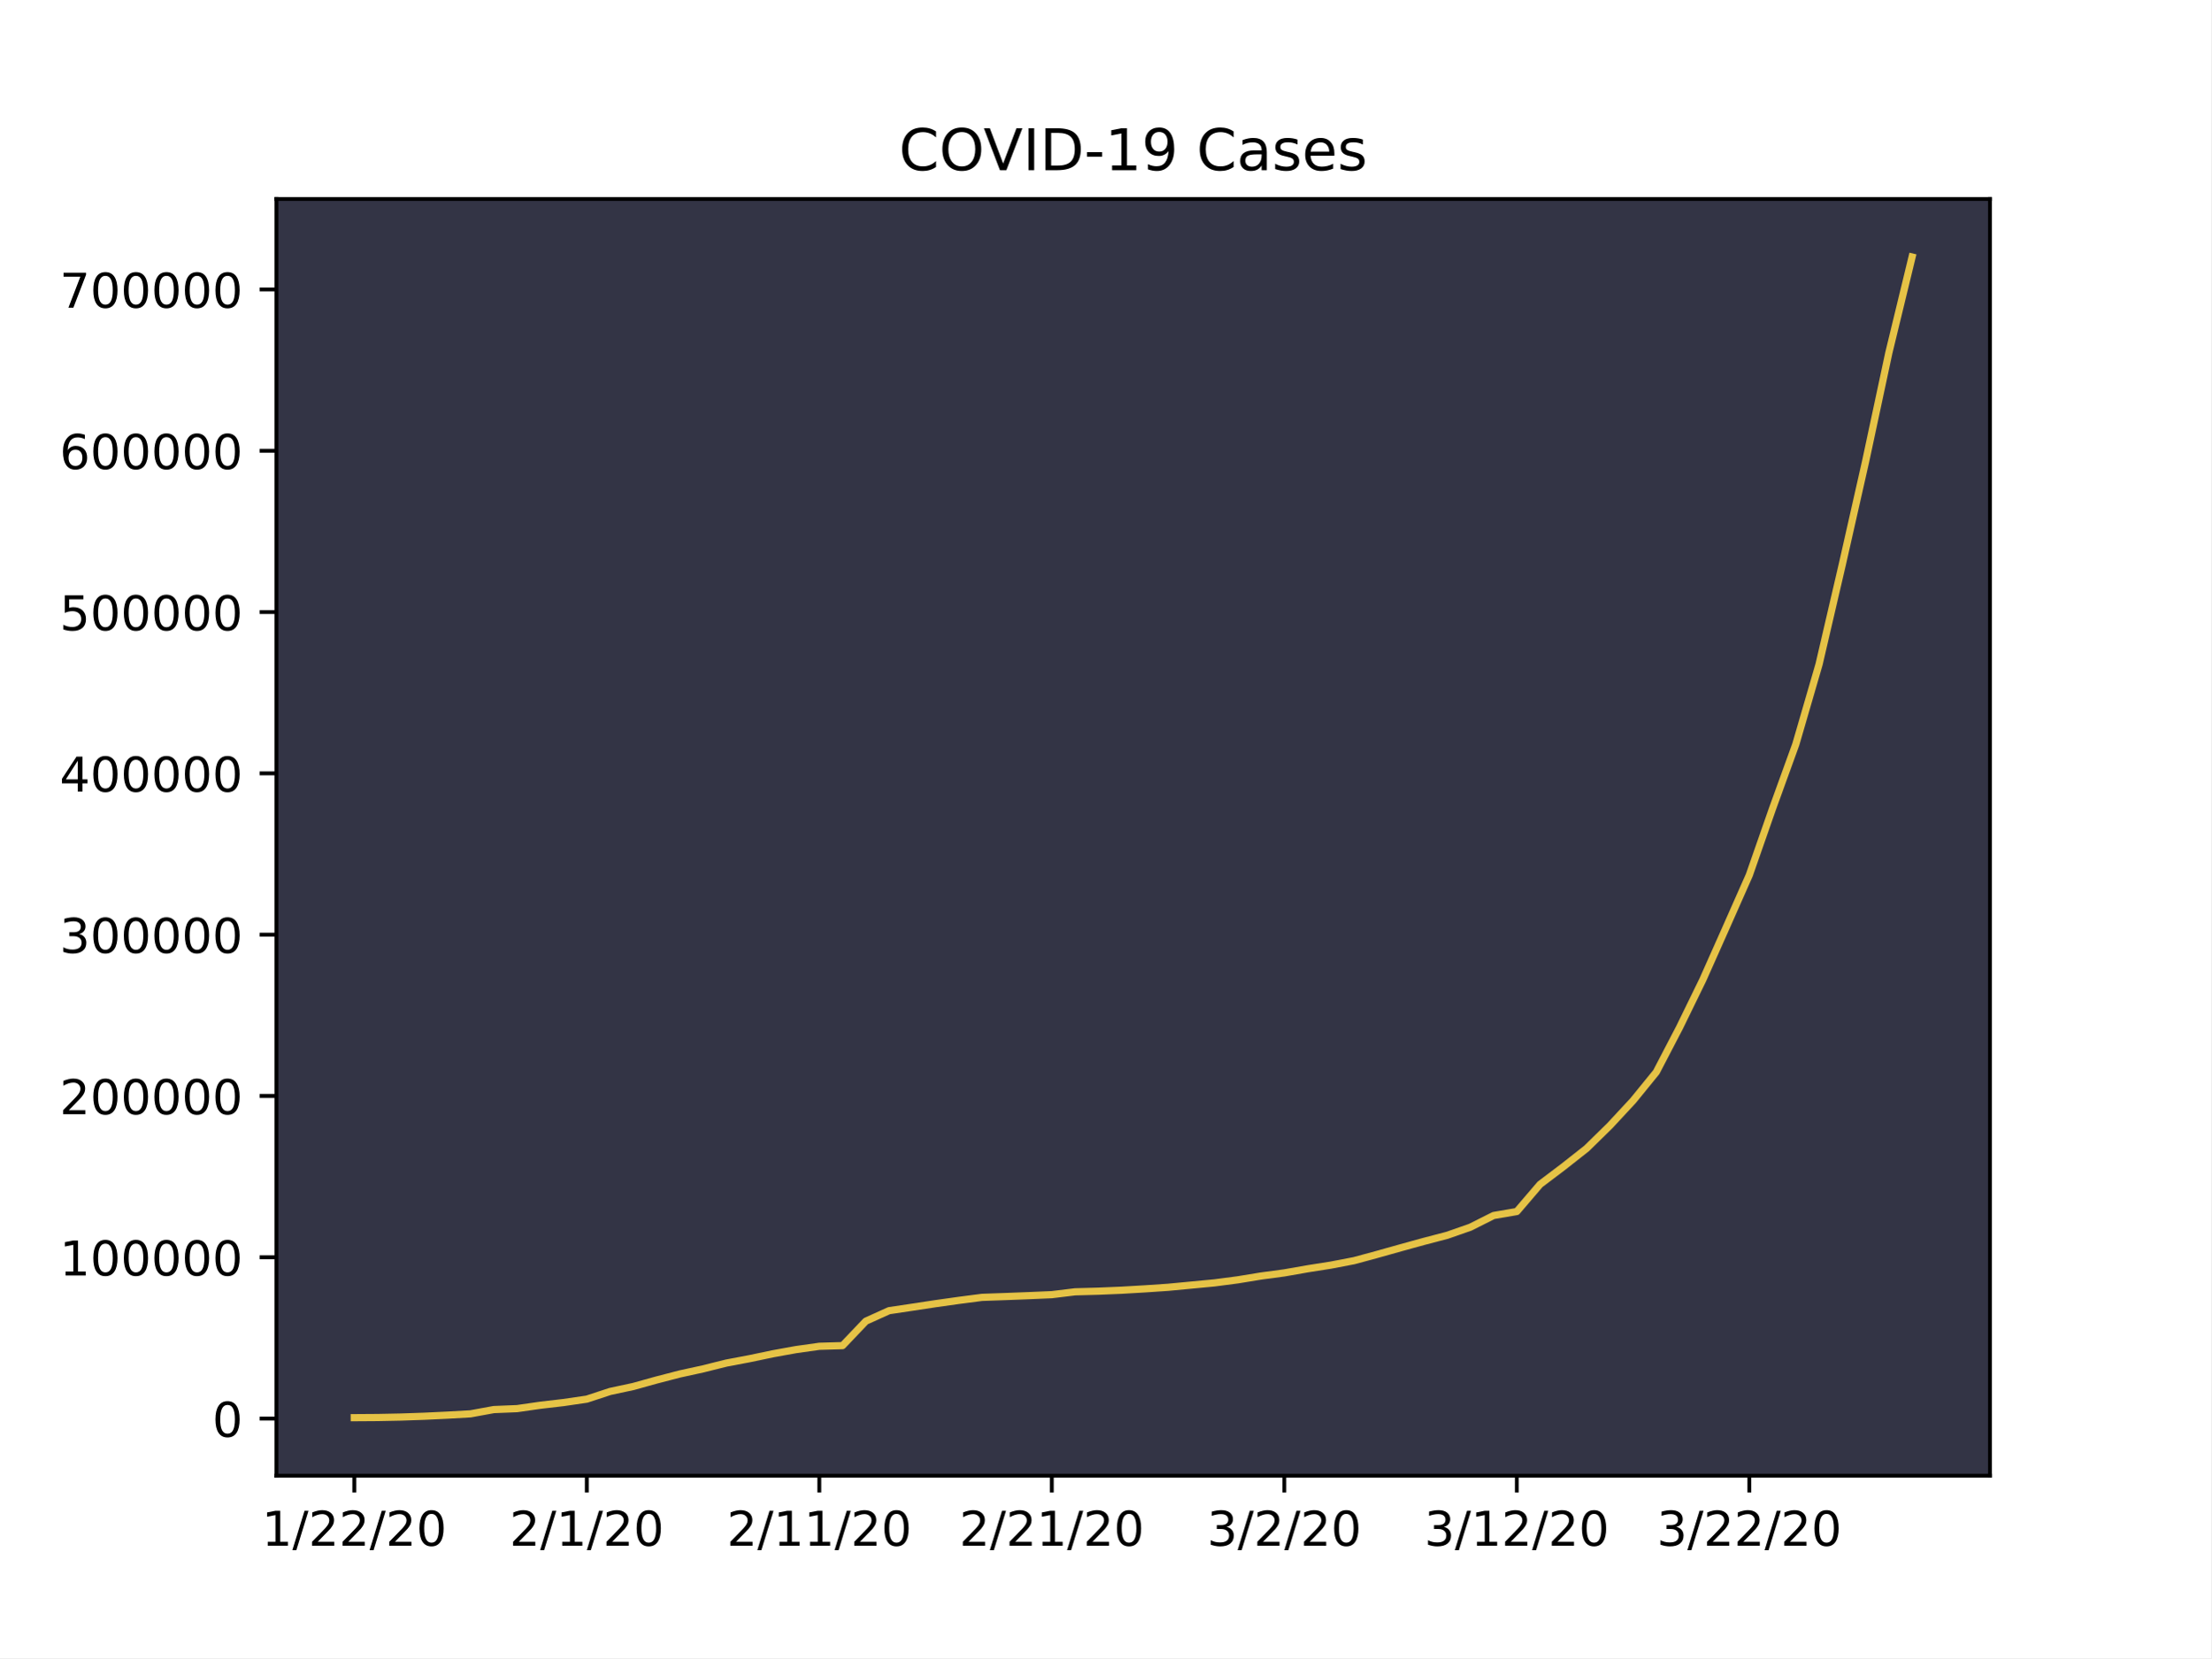
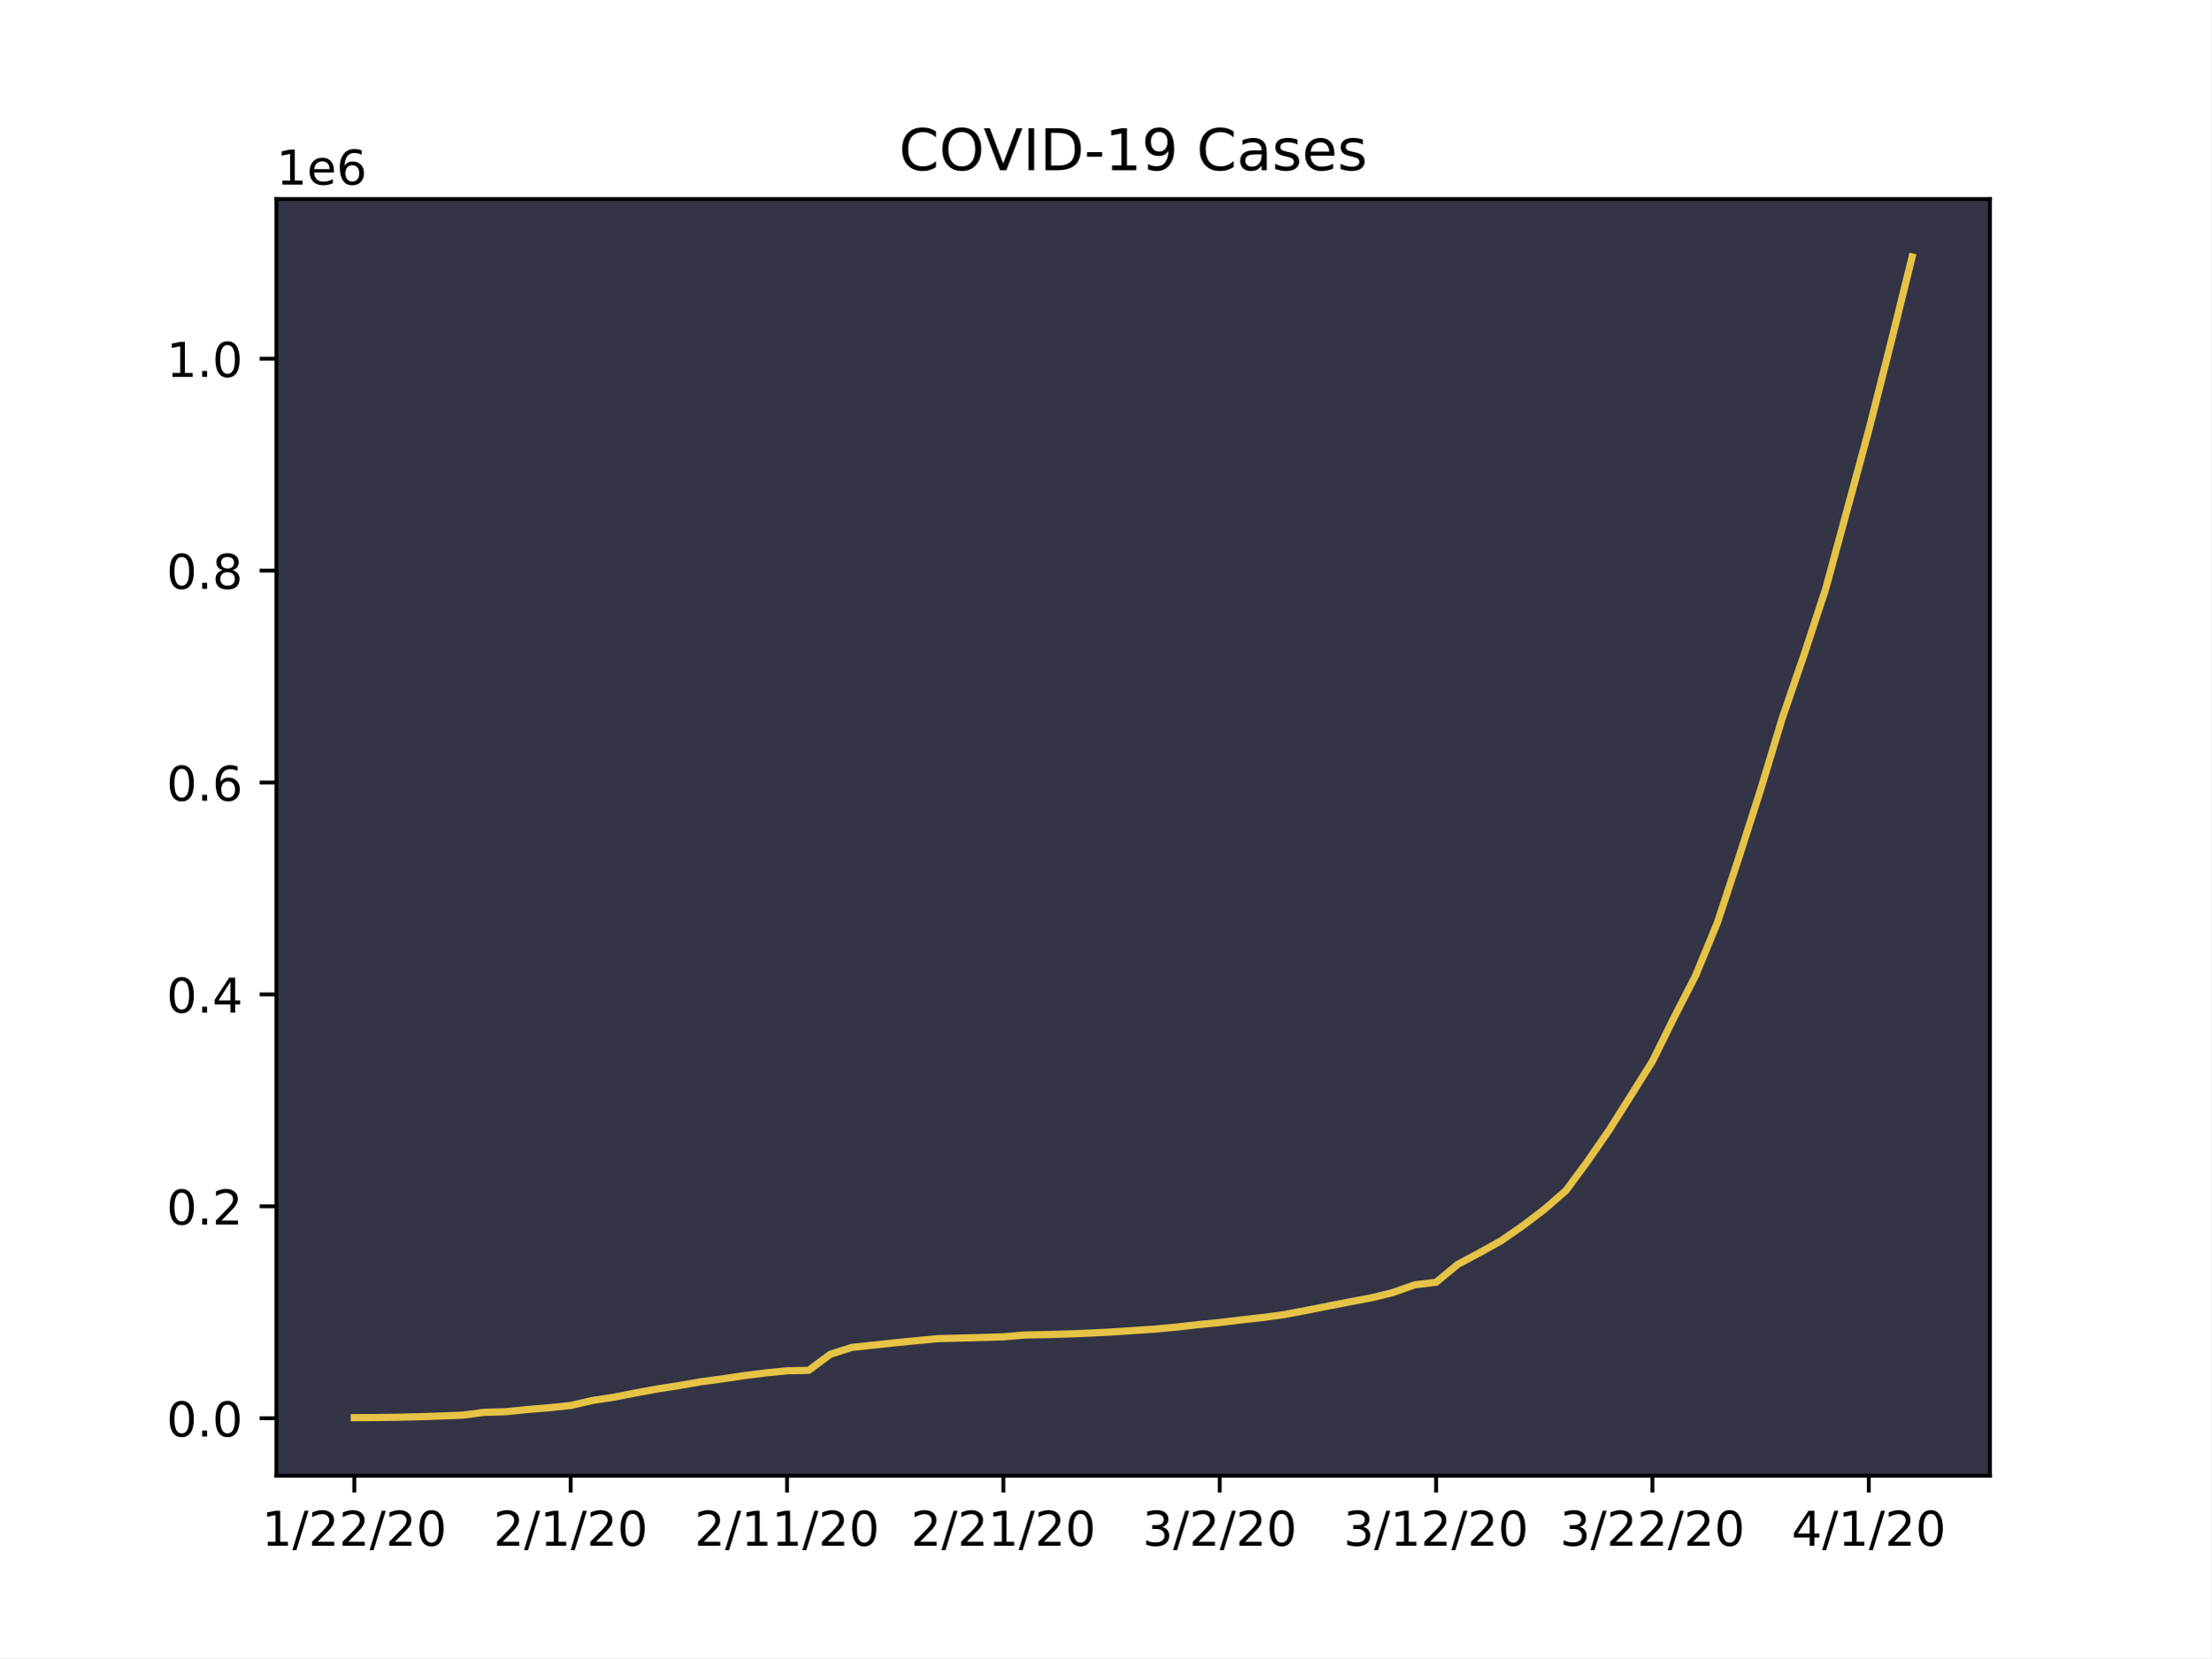
<svg xmlns="http://www.w3.org/2000/svg" xmlns:xlink="http://www.w3.org/1999/xlink" height="345.6pt" version="1.1" viewBox="0 0 460.8 345.6" width="460.8pt">
  <defs>
    <style type="text/css">
*{stroke-linecap:butt;stroke-linejoin:round;}
  </style>
  </defs>
  <g id="figure_1">
    <g id="patch_1">
      <path d="M 0 345.6  L 460.8 345.6  L 460.8 0  L 0 0  z " style="fill:#ffffff;" />
    </g>
    <g id="axes_1">
      <g id="patch_2">
        <path d="M 57.6 307.584  L 414.72 307.584  L 414.72 41.472  L 57.6 41.472  z " style="fill:#333445;" />
      </g>
      <g id="matplotlib.axis_1">
        <g id="xtick_1">
          <g id="line2d_1">
            <defs>
-               <path d="M 0 0  L 0 3.5  " id="m805f55e557" style="stroke:#000000;stroke-width:0.8;" />
-             </defs>
-             <g>
-               <use style="stroke:#000000;stroke-width:0.8;" x="73.833" xlink:href="#m805f55e557" y="307.584" />
+               <path d="M 0 0  L 0 3.5  " id="mdbd629dbab" style="stroke:#000000;stroke-width:0.8;" />
+             </defs>
+             <g>
+               <use style="stroke:#000000;stroke-width:0.8;" x="73.833" xlink:href="#mdbd629dbab" y="307.584" />
            </g>
          </g>
          <g id="text_1">
            <defs>
              <path d="M 12.406 8.297  L 28.516 8.297  L 28.516 63.922  L 10.984 60.406  L 10.984 69.391  L 28.422 72.906  L 38.281 72.906  L 38.281 8.297  L 54.391 8.297  L 54.391 0  L 12.406 0  z " id="DejaVuSans-49" />
              <path d="M 25.391 72.906  L 33.688 72.906  L 8.297 -9.281  L 0 -9.281  z " id="DejaVuSans-47" />
              <path d="M 19.188 8.297  L 53.609 8.297  L 53.609 0  L 7.328 0  L 7.328 8.297  Q 12.938 14.109 22.625 23.891  Q 32.328 33.688 34.812 36.531  Q 39.547 41.844 41.422 45.531  Q 43.312 49.219 43.312 52.781  Q 43.312 58.594 39.234 62.25  Q 35.156 65.922 28.609 65.922  Q 23.969 65.922 18.812 64.312  Q 13.672 62.703 7.812 59.422  L 7.812 69.391  Q 13.766 71.781 18.938 73  Q 24.125 74.219 28.422 74.219  Q 39.75 74.219 46.484 68.547  Q 53.219 62.891 53.219 53.422  Q 53.219 48.922 51.531 44.891  Q 49.859 40.875 45.406 35.406  Q 44.188 33.984 37.641 27.219  Q 31.109 20.453 19.188 8.297  z " id="DejaVuSans-50" />
              <path d="M 31.781 66.406  Q 24.172 66.406 20.328 58.906  Q 16.5 51.422 16.5 36.375  Q 16.5 21.391 20.328 13.891  Q 24.172 6.391 31.781 6.391  Q 39.453 6.391 43.281 13.891  Q 47.125 21.391 47.125 36.375  Q 47.125 51.422 43.281 58.906  Q 39.453 66.406 31.781 66.406  z M 31.781 74.219  Q 44.047 74.219 50.516 64.516  Q 56.984 54.828 56.984 36.375  Q 56.984 17.969 50.516 8.266  Q 44.047 -1.422 31.781 -1.422  Q 19.531 -1.422 13.062 8.266  Q 6.594 17.969 6.594 36.375  Q 6.594 54.828 13.062 64.516  Q 19.531 74.219 31.781 74.219  z " id="DejaVuSans-48" />
            </defs>
            <g transform="translate(54.55773 322.1824)scale(0.1 -0.1)">
              <use xlink:href="#DejaVuSans-49" />
              <use x="63.623" xlink:href="#DejaVuSans-47" />
              <use x="97.314" xlink:href="#DejaVuSans-50" />
              <use x="160.938" xlink:href="#DejaVuSans-50" />
              <use x="224.561" xlink:href="#DejaVuSans-47" />
              <use x="258.252" xlink:href="#DejaVuSans-50" />
              <use x="321.875" xlink:href="#DejaVuSans-48" />
            </g>
          </g>
        </g>
        <g id="xtick_2">
          <g id="line2d_2">
            <g>
-               <use style="stroke:#000000;stroke-width:0.8;" x="122.289" xlink:href="#m805f55e557" y="307.584" />
+               <use style="stroke:#000000;stroke-width:0.8;" x="118.924" xlink:href="#mdbd629dbab" y="307.584" />
            </g>
          </g>
          <g id="text_2">
-             <g transform="translate(106.1949 322.1824)scale(0.1 -0.1)">
+             <g transform="translate(102.8299 322.1824)scale(0.1 -0.1)">
              <use xlink:href="#DejaVuSans-50" />
              <use x="63.623" xlink:href="#DejaVuSans-47" />
              <use x="97.314" xlink:href="#DejaVuSans-49" />
              <use x="160.938" xlink:href="#DejaVuSans-47" />
              <use x="194.629" xlink:href="#DejaVuSans-50" />
              <use x="258.252" xlink:href="#DejaVuSans-48" />
            </g>
          </g>
        </g>
        <g id="xtick_3">
          <g id="line2d_3">
            <g>
-               <use style="stroke:#000000;stroke-width:0.8;" x="170.745" xlink:href="#m805f55e557" y="307.584" />
+               <use style="stroke:#000000;stroke-width:0.8;" x="164.015" xlink:href="#mdbd629dbab" y="307.584" />
            </g>
          </g>
          <g id="text_3">
-             <g transform="translate(151.4695 322.1824)scale(0.1 -0.1)">
+             <g transform="translate(144.7395 322.1824)scale(0.1 -0.1)">
              <use xlink:href="#DejaVuSans-50" />
              <use x="63.623" xlink:href="#DejaVuSans-47" />
              <use x="97.314" xlink:href="#DejaVuSans-49" />
              <use x="160.938" xlink:href="#DejaVuSans-49" />
              <use x="224.561" xlink:href="#DejaVuSans-47" />
              <use x="258.252" xlink:href="#DejaVuSans-50" />
              <use x="321.875" xlink:href="#DejaVuSans-48" />
            </g>
          </g>
        </g>
        <g id="xtick_4">
          <g id="line2d_4">
            <g>
-               <use style="stroke:#000000;stroke-width:0.8;" x="219.2" xlink:href="#m805f55e557" y="307.584" />
+               <use style="stroke:#000000;stroke-width:0.8;" x="209.105" xlink:href="#mdbd629dbab" y="307.584" />
            </g>
          </g>
          <g id="text_4">
-             <g transform="translate(199.9254 322.1824)scale(0.1 -0.1)">
+             <g transform="translate(189.8305 322.1824)scale(0.1 -0.1)">
              <use xlink:href="#DejaVuSans-50" />
              <use x="63.623" xlink:href="#DejaVuSans-47" />
              <use x="97.314" xlink:href="#DejaVuSans-50" />
              <use x="160.938" xlink:href="#DejaVuSans-49" />
              <use x="224.561" xlink:href="#DejaVuSans-47" />
              <use x="258.252" xlink:href="#DejaVuSans-50" />
              <use x="321.875" xlink:href="#DejaVuSans-48" />
            </g>
          </g>
        </g>
        <g id="xtick_5">
          <g id="line2d_5">
            <g>
-               <use style="stroke:#000000;stroke-width:0.8;" x="267.656" xlink:href="#m805f55e557" y="307.584" />
+               <use style="stroke:#000000;stroke-width:0.8;" x="254.196" xlink:href="#mdbd629dbab" y="307.584" />
            </g>
          </g>
          <g id="text_5">
            <defs>
              <path d="M 40.578 39.312  Q 47.656 37.797 51.625 33  Q 55.609 28.219 55.609 21.188  Q 55.609 10.406 48.188 4.484  Q 40.766 -1.422 27.094 -1.422  Q 22.516 -1.422 17.656 -0.516  Q 12.797 0.391 7.625 2.203  L 7.625 11.719  Q 11.719 9.328 16.594 8.109  Q 21.484 6.891 26.812 6.891  Q 36.078 6.891 40.938 10.547  Q 45.797 14.203 45.797 21.188  Q 45.797 27.641 41.281 31.266  Q 36.766 34.906 28.719 34.906  L 20.219 34.906  L 20.219 43.016  L 29.109 43.016  Q 36.375 43.016 40.234 45.922  Q 44.094 48.828 44.094 54.297  Q 44.094 59.906 40.109 62.906  Q 36.141 65.922 28.719 65.922  Q 24.656 65.922 20.016 65.031  Q 15.375 64.156 9.812 62.312  L 9.812 71.094  Q 15.438 72.656 20.344 73.438  Q 25.25 74.219 29.594 74.219  Q 40.828 74.219 47.359 69.109  Q 53.906 64.016 53.906 55.328  Q 53.906 49.266 50.438 45.094  Q 46.969 40.922 40.578 39.312  z " id="DejaVuSans-51" />
            </defs>
-             <g transform="translate(251.5626 322.1824)scale(0.1 -0.1)">
+             <g transform="translate(238.1026 322.1824)scale(0.1 -0.1)">
              <use xlink:href="#DejaVuSans-51" />
              <use x="63.623" xlink:href="#DejaVuSans-47" />
              <use x="97.314" xlink:href="#DejaVuSans-50" />
              <use x="160.938" xlink:href="#DejaVuSans-47" />
              <use x="194.629" xlink:href="#DejaVuSans-50" />
              <use x="258.252" xlink:href="#DejaVuSans-48" />
            </g>
          </g>
        </g>
        <g id="xtick_6">
          <g id="line2d_6">
            <g>
-               <use style="stroke:#000000;stroke-width:0.8;" x="316.112" xlink:href="#m805f55e557" y="307.584" />
+               <use style="stroke:#000000;stroke-width:0.8;" x="299.287" xlink:href="#mdbd629dbab" y="307.584" />
            </g>
          </g>
          <g id="text_6">
-             <g transform="translate(296.8372 322.1824)scale(0.1 -0.1)">
+             <g transform="translate(280.0123 322.1824)scale(0.1 -0.1)">
              <use xlink:href="#DejaVuSans-51" />
              <use x="63.623" xlink:href="#DejaVuSans-47" />
              <use x="97.314" xlink:href="#DejaVuSans-49" />
              <use x="160.938" xlink:href="#DejaVuSans-50" />
              <use x="224.561" xlink:href="#DejaVuSans-47" />
              <use x="258.252" xlink:href="#DejaVuSans-50" />
              <use x="321.875" xlink:href="#DejaVuSans-48" />
            </g>
          </g>
        </g>
        <g id="xtick_7">
          <g id="line2d_7">
            <g>
-               <use style="stroke:#000000;stroke-width:0.8;" x="364.568" xlink:href="#m805f55e557" y="307.584" />
+               <use style="stroke:#000000;stroke-width:0.8;" x="344.378" xlink:href="#mdbd629dbab" y="307.584" />
            </g>
          </g>
          <g id="text_7">
-             <g transform="translate(345.2931 322.1824)scale(0.1 -0.1)">
+             <g transform="translate(325.1032 322.1824)scale(0.1 -0.1)">
              <use xlink:href="#DejaVuSans-51" />
              <use x="63.623" xlink:href="#DejaVuSans-47" />
              <use x="97.314" xlink:href="#DejaVuSans-50" />
              <use x="160.938" xlink:href="#DejaVuSans-50" />
              <use x="224.561" xlink:href="#DejaVuSans-47" />
              <use x="258.252" xlink:href="#DejaVuSans-50" />
              <use x="321.875" xlink:href="#DejaVuSans-48" />
            </g>
          </g>
        </g>
+         <g id="xtick_8">
+           <g id="line2d_8">
+             <g>
+               <use style="stroke:#000000;stroke-width:0.8;" x="389.469" xlink:href="#mdbd629dbab" y="307.584" />
+             </g>
+           </g>
+           <g id="text_8">
+             <defs>
+               <path d="M 37.797 64.312  L 12.891 25.391  L 37.797 25.391  z M 35.203 72.906  L 47.609 72.906  L 47.609 25.391  L 58.016 25.391  L 58.016 17.188  L 47.609 17.188  L 47.609 0  L 37.797 0  L 37.797 17.188  L 4.891 17.188  L 4.891 26.703  z " id="DejaVuSans-52" />
+             </defs>
+             <g transform="translate(373.3753 322.1824)scale(0.1 -0.1)">
+               <use xlink:href="#DejaVuSans-52" />
+               <use x="63.623" xlink:href="#DejaVuSans-47" />
+               <use x="97.314" xlink:href="#DejaVuSans-49" />
+               <use x="160.938" xlink:href="#DejaVuSans-47" />
+               <use x="194.629" xlink:href="#DejaVuSans-50" />
+               <use x="258.252" xlink:href="#DejaVuSans-48" />
+             </g>
+           </g>
+         </g>
      </g>
      <g id="matplotlib.axis_2">
        <g id="ytick_1">
-           <g id="line2d_8">
-             <defs>
-               <path d="M 0 0  L -3.5 0  " id="m1e1368faa7" style="stroke:#000000;stroke-width:0.8;" />
-             </defs>
-             <g>
-               <use style="stroke:#000000;stroke-width:0.8;" x="57.6" xlink:href="#m1e1368faa7" y="295.675" />
-             </g>
-           </g>
-           <g id="text_8">
-             <g transform="translate(44.2375 299.4738)scale(0.1 -0.1)">
-               <use xlink:href="#DejaVuSans-48" />
+           <g id="line2d_9">
+             <defs>
+               <path d="M 0 0  L -3.5 0  " id="m0de77c65b4" style="stroke:#000000;stroke-width:0.8;" />
+             </defs>
+             <g>
+               <use style="stroke:#000000;stroke-width:0.8;" x="57.6" xlink:href="#m0de77c65b4" y="295.611" />
+             </g>
+           </g>
+           <g id="text_9">
+             <defs>
+               <path d="M 10.688 12.406  L 21 12.406  L 21 0  L 10.688 0  z " id="DejaVuSans-46" />
+             </defs>
+             <g transform="translate(34.69687 299.4098)scale(0.1 -0.1)">
+               <use xlink:href="#DejaVuSans-48" />
+               <use x="63.623" xlink:href="#DejaVuSans-46" />
+               <use x="95.41" xlink:href="#DejaVuSans-48" />
            </g>
          </g>
        </g>
        <g id="ytick_2">
-           <g id="line2d_9">
-             <g>
-               <use style="stroke:#000000;stroke-width:0.8;" x="57.6" xlink:href="#m1e1368faa7" y="262.054" />
-             </g>
-           </g>
-           <g id="text_9">
-             <g transform="translate(12.425 265.8534)scale(0.1 -0.1)">
+           <g id="line2d_10">
+             <g>
+               <use style="stroke:#000000;stroke-width:0.8;" x="57.6" xlink:href="#m0de77c65b4" y="251.439" />
+             </g>
+           </g>
+           <g id="text_10">
+             <g transform="translate(34.69687 255.2381)scale(0.1 -0.1)">
+               <use xlink:href="#DejaVuSans-48" />
+               <use x="63.623" xlink:href="#DejaVuSans-46" />
+               <use x="95.41" xlink:href="#DejaVuSans-50" />
+             </g>
+           </g>
+         </g>
+         <g id="ytick_3">
+           <g id="line2d_11">
+             <g>
+               <use style="stroke:#000000;stroke-width:0.8;" x="57.6" xlink:href="#m0de77c65b4" y="207.267" />
+             </g>
+           </g>
+           <g id="text_11">
+             <g transform="translate(34.69687 211.0664)scale(0.1 -0.1)">
+               <use xlink:href="#DejaVuSans-48" />
+               <use x="63.623" xlink:href="#DejaVuSans-46" />
+               <use x="95.41" xlink:href="#DejaVuSans-52" />
+             </g>
+           </g>
+         </g>
+         <g id="ytick_4">
+           <g id="line2d_12">
+             <g>
+               <use style="stroke:#000000;stroke-width:0.8;" x="57.6" xlink:href="#m0de77c65b4" y="163.095" />
+             </g>
+           </g>
+           <g id="text_12">
+             <defs>
+               <path d="M 33.016 40.375  Q 26.375 40.375 22.484 35.828  Q 18.609 31.297 18.609 23.391  Q 18.609 15.531 22.484 10.953  Q 26.375 6.391 33.016 6.391  Q 39.656 6.391 43.531 10.953  Q 47.406 15.531 47.406 23.391  Q 47.406 31.297 43.531 35.828  Q 39.656 40.375 33.016 40.375  z M 52.594 71.297  L 52.594 62.312  Q 48.875 64.062 45.094 64.984  Q 41.312 65.922 37.594 65.922  Q 27.828 65.922 22.672 59.328  Q 17.531 52.734 16.797 39.406  Q 19.672 43.656 24.016 45.922  Q 28.375 48.188 33.594 48.188  Q 44.578 48.188 50.953 41.516  Q 57.328 34.859 57.328 23.391  Q 57.328 12.156 50.688 5.359  Q 44.047 -1.422 33.016 -1.422  Q 20.359 -1.422 13.672 8.266  Q 6.984 17.969 6.984 36.375  Q 6.984 53.656 15.188 63.938  Q 23.391 74.219 37.203 74.219  Q 40.922 74.219 44.703 73.484  Q 48.484 72.75 52.594 71.297  z " id="DejaVuSans-54" />
+             </defs>
+             <g transform="translate(34.69687 166.8947)scale(0.1 -0.1)">
+               <use xlink:href="#DejaVuSans-48" />
+               <use x="63.623" xlink:href="#DejaVuSans-46" />
+               <use x="95.41" xlink:href="#DejaVuSans-54" />
+             </g>
+           </g>
+         </g>
+         <g id="ytick_5">
+           <g id="line2d_13">
+             <g>
+               <use style="stroke:#000000;stroke-width:0.8;" x="57.6" xlink:href="#m0de77c65b4" y="118.924" />
+             </g>
+           </g>
+           <g id="text_13">
+             <defs>
+               <path d="M 31.781 34.625  Q 24.75 34.625 20.719 30.859  Q 16.703 27.094 16.703 20.516  Q 16.703 13.922 20.719 10.156  Q 24.75 6.391 31.781 6.391  Q 38.812 6.391 42.859 10.172  Q 46.922 13.969 46.922 20.516  Q 46.922 27.094 42.891 30.859  Q 38.875 34.625 31.781 34.625  z M 21.922 38.812  Q 15.578 40.375 12.031 44.719  Q 8.5 49.078 8.5 55.328  Q 8.5 64.062 14.719 69.141  Q 20.953 74.219 31.781 74.219  Q 42.672 74.219 48.875 69.141  Q 55.078 64.062 55.078 55.328  Q 55.078 49.078 51.531 44.719  Q 48 40.375 41.703 38.812  Q 48.828 37.156 52.797 32.312  Q 56.781 27.484 56.781 20.516  Q 56.781 9.906 50.312 4.234  Q 43.844 -1.422 31.781 -1.422  Q 19.734 -1.422 13.25 4.234  Q 6.781 9.906 6.781 20.516  Q 6.781 27.484 10.781 32.312  Q 14.797 37.156 21.922 38.812  z M 18.312 54.391  Q 18.312 48.734 21.844 45.562  Q 25.391 42.391 31.781 42.391  Q 38.141 42.391 41.719 45.562  Q 45.312 48.734 45.312 54.391  Q 45.312 60.062 41.719 63.234  Q 38.141 66.406 31.781 66.406  Q 25.391 66.406 21.844 63.234  Q 18.312 60.062 18.312 54.391  z " id="DejaVuSans-56" />
+             </defs>
+             <g transform="translate(34.69687 122.723)scale(0.1 -0.1)">
+               <use xlink:href="#DejaVuSans-48" />
+               <use x="63.623" xlink:href="#DejaVuSans-46" />
+               <use x="95.41" xlink:href="#DejaVuSans-56" />
+             </g>
+           </g>
+         </g>
+         <g id="ytick_6">
+           <g id="line2d_14">
+             <g>
+               <use style="stroke:#000000;stroke-width:0.8;" x="57.6" xlink:href="#m0de77c65b4" y="74.752" />
+             </g>
+           </g>
+           <g id="text_14">
+             <g transform="translate(34.69687 78.5513)scale(0.1 -0.1)">
              <use xlink:href="#DejaVuSans-49" />
-               <use x="63.623" xlink:href="#DejaVuSans-48" />
-               <use x="127.246" xlink:href="#DejaVuSans-48" />
-               <use x="190.869" xlink:href="#DejaVuSans-48" />
-               <use x="254.492" xlink:href="#DejaVuSans-48" />
-               <use x="318.115" xlink:href="#DejaVuSans-48" />
-             </g>
-           </g>
-         </g>
-         <g id="ytick_3">
-           <g id="line2d_10">
-             <g>
-               <use style="stroke:#000000;stroke-width:0.8;" x="57.6" xlink:href="#m1e1368faa7" y="228.434" />
-             </g>
-           </g>
-           <g id="text_10">
-             <g transform="translate(12.425 232.2329)scale(0.1 -0.1)">
-               <use xlink:href="#DejaVuSans-50" />
-               <use x="63.623" xlink:href="#DejaVuSans-48" />
-               <use x="127.246" xlink:href="#DejaVuSans-48" />
-               <use x="190.869" xlink:href="#DejaVuSans-48" />
-               <use x="254.492" xlink:href="#DejaVuSans-48" />
-               <use x="318.115" xlink:href="#DejaVuSans-48" />
-             </g>
-           </g>
-         </g>
-         <g id="ytick_4">
-           <g id="line2d_11">
-             <g>
-               <use style="stroke:#000000;stroke-width:0.8;" x="57.6" xlink:href="#m1e1368faa7" y="194.813" />
-             </g>
-           </g>
-           <g id="text_11">
-             <g transform="translate(12.425 198.6125)scale(0.1 -0.1)">
-               <use xlink:href="#DejaVuSans-51" />
-               <use x="63.623" xlink:href="#DejaVuSans-48" />
-               <use x="127.246" xlink:href="#DejaVuSans-48" />
-               <use x="190.869" xlink:href="#DejaVuSans-48" />
-               <use x="254.492" xlink:href="#DejaVuSans-48" />
-               <use x="318.115" xlink:href="#DejaVuSans-48" />
-             </g>
-           </g>
-         </g>
-         <g id="ytick_5">
-           <g id="line2d_12">
-             <g>
-               <use style="stroke:#000000;stroke-width:0.8;" x="57.6" xlink:href="#m1e1368faa7" y="161.193" />
-             </g>
-           </g>
-           <g id="text_12">
-             <defs>
-               <path d="M 37.797 64.312  L 12.891 25.391  L 37.797 25.391  z M 35.203 72.906  L 47.609 72.906  L 47.609 25.391  L 58.016 25.391  L 58.016 17.188  L 47.609 17.188  L 47.609 0  L 37.797 0  L 37.797 17.188  L 4.891 17.188  L 4.891 26.703  z " id="DejaVuSans-52" />
-             </defs>
-             <g transform="translate(12.425 164.992)scale(0.1 -0.1)">
-               <use xlink:href="#DejaVuSans-52" />
-               <use x="63.623" xlink:href="#DejaVuSans-48" />
-               <use x="127.246" xlink:href="#DejaVuSans-48" />
-               <use x="190.869" xlink:href="#DejaVuSans-48" />
-               <use x="254.492" xlink:href="#DejaVuSans-48" />
-               <use x="318.115" xlink:href="#DejaVuSans-48" />
-             </g>
-           </g>
-         </g>
-         <g id="ytick_6">
-           <g id="line2d_13">
-             <g>
-               <use style="stroke:#000000;stroke-width:0.8;" x="57.6" xlink:href="#m1e1368faa7" y="127.572" />
-             </g>
-           </g>
-           <g id="text_13">
-             <defs>
-               <path d="M 10.797 72.906  L 49.516 72.906  L 49.516 64.594  L 19.828 64.594  L 19.828 46.734  Q 21.969 47.469 24.109 47.828  Q 26.266 48.188 28.422 48.188  Q 40.625 48.188 47.75 41.5  Q 54.891 34.812 54.891 23.391  Q 54.891 11.625 47.562 5.094  Q 40.234 -1.422 26.906 -1.422  Q 22.312 -1.422 17.547 -0.641  Q 12.797 0.141 7.719 1.703  L 7.719 11.625  Q 12.109 9.234 16.797 8.062  Q 21.484 6.891 26.703 6.891  Q 35.156 6.891 40.078 11.328  Q 45.016 15.766 45.016 23.391  Q 45.016 31 40.078 35.438  Q 35.156 39.891 26.703 39.891  Q 22.75 39.891 18.812 39.016  Q 14.891 38.141 10.797 36.281  z " id="DejaVuSans-53" />
-             </defs>
-             <g transform="translate(12.425 131.3716)scale(0.1 -0.1)">
-               <use xlink:href="#DejaVuSans-53" />
-               <use x="63.623" xlink:href="#DejaVuSans-48" />
-               <use x="127.246" xlink:href="#DejaVuSans-48" />
-               <use x="190.869" xlink:href="#DejaVuSans-48" />
-               <use x="254.492" xlink:href="#DejaVuSans-48" />
-               <use x="318.115" xlink:href="#DejaVuSans-48" />
-             </g>
-           </g>
-         </g>
-         <g id="ytick_7">
-           <g id="line2d_14">
-             <g>
-               <use style="stroke:#000000;stroke-width:0.8;" x="57.6" xlink:href="#m1e1368faa7" y="93.952" />
-             </g>
-           </g>
-           <g id="text_14">
-             <defs>
-               <path d="M 33.016 40.375  Q 26.375 40.375 22.484 35.828  Q 18.609 31.297 18.609 23.391  Q 18.609 15.531 22.484 10.953  Q 26.375 6.391 33.016 6.391  Q 39.656 6.391 43.531 10.953  Q 47.406 15.531 47.406 23.391  Q 47.406 31.297 43.531 35.828  Q 39.656 40.375 33.016 40.375  z M 52.594 71.297  L 52.594 62.312  Q 48.875 64.062 45.094 64.984  Q 41.312 65.922 37.594 65.922  Q 27.828 65.922 22.672 59.328  Q 17.531 52.734 16.797 39.406  Q 19.672 43.656 24.016 45.922  Q 28.375 48.188 33.594 48.188  Q 44.578 48.188 50.953 41.516  Q 57.328 34.859 57.328 23.391  Q 57.328 12.156 50.688 5.359  Q 44.047 -1.422 33.016 -1.422  Q 20.359 -1.422 13.672 8.266  Q 6.984 17.969 6.984 36.375  Q 6.984 53.656 15.188 63.938  Q 23.391 74.219 37.203 74.219  Q 40.922 74.219 44.703 73.484  Q 48.484 72.75 52.594 71.297  z " id="DejaVuSans-54" />
-             </defs>
-             <g transform="translate(12.425 97.7511)scale(0.1 -0.1)">
-               <use xlink:href="#DejaVuSans-54" />
-               <use x="63.623" xlink:href="#DejaVuSans-48" />
-               <use x="127.246" xlink:href="#DejaVuSans-48" />
-               <use x="190.869" xlink:href="#DejaVuSans-48" />
-               <use x="254.492" xlink:href="#DejaVuSans-48" />
-               <use x="318.115" xlink:href="#DejaVuSans-48" />
-             </g>
-           </g>
-         </g>
-         <g id="ytick_8">
-           <g id="line2d_15">
-             <g>
-               <use style="stroke:#000000;stroke-width:0.8;" x="57.6" xlink:href="#m1e1368faa7" y="60.331" />
-             </g>
-           </g>
-           <g id="text_15">
-             <defs>
-               <path d="M 8.203 72.906  L 55.078 72.906  L 55.078 68.703  L 28.609 0  L 18.312 0  L 43.219 64.594  L 8.203 64.594  z " id="DejaVuSans-55" />
-             </defs>
-             <g transform="translate(12.425 64.13065)scale(0.1 -0.1)">
-               <use xlink:href="#DejaVuSans-55" />
-               <use x="63.623" xlink:href="#DejaVuSans-48" />
-               <use x="127.246" xlink:href="#DejaVuSans-48" />
-               <use x="190.869" xlink:href="#DejaVuSans-48" />
-               <use x="254.492" xlink:href="#DejaVuSans-48" />
-               <use x="318.115" xlink:href="#DejaVuSans-48" />
-             </g>
-           </g>
-         </g>
-       </g>
-       <g id="line2d_16">
-         <path clip-path="url(#p4296cc343f)" d="M 73.833 295.488  L 78.678 295.455  L 83.524 295.358  L 88.369 295.192  L 93.215 294.963  L 98.061 294.691  L 102.906 293.799  L 107.752 293.602  L 112.597 292.906  L 117.443 292.337  L 122.289 291.627  L 127.134 290.031  L 131.98 288.991  L 136.825 287.642  L 141.671 286.384  L 146.517 285.322  L 151.362 284.112  L 156.208 283.195  L 161.053 282.176  L 165.899 281.298  L 170.745 280.612  L 175.59 280.471  L 180.436 275.379  L 185.281 273.188  L 190.127 272.466  L 194.972 271.729  L 199.818 271.045  L 204.664 270.414  L 209.509 270.244  L 214.355 270.057  L 219.2 269.848  L 224.046 269.258  L 228.892 269.129  L 233.737 268.926  L 238.583 268.642  L 243.428 268.312  L 248.274 267.855  L 253.12 267.396  L 257.965 266.757  L 262.811 265.965  L 267.656 265.313  L 272.502 264.461  L 277.348 263.695  L 282.193 262.765  L 287.039 261.449  L 291.884 260.088  L 296.73 258.752  L 301.575 257.485  L 306.421 255.794  L 311.267 253.355  L 316.112 252.522  L 320.958 246.856  L 325.803 243.193  L 330.649 239.376  L 335.495 234.629  L 340.34 229.408  L 345.186 223.451  L 350.031 214.145  L 354.877 204.215  L 359.723 193.335  L 364.568 182.389  L 369.414 168.51  L 374.259 155.126  L 379.105 138.448  L 383.951 117.624  L 388.796 96.207  L 393.642 73.542  L 398.487 53.568  " style="fill:none;stroke:#e6c346;stroke-linecap:square;stroke-width:1.5;" />
+               <use x="63.623" xlink:href="#DejaVuSans-46" />
+               <use x="95.41" xlink:href="#DejaVuSans-48" />
+             </g>
+           </g>
+         </g>
+         <g id="text_15">
+           <defs>
+             <path d="M 56.203 29.594  L 56.203 25.203  L 14.891 25.203  Q 15.484 15.922 20.484 11.062  Q 25.484 6.203 34.422 6.203  Q 39.594 6.203 44.453 7.469  Q 49.312 8.734 54.109 11.281  L 54.109 2.781  Q 49.266 0.734 44.188 -0.344  Q 39.109 -1.422 33.891 -1.422  Q 20.797 -1.422 13.156 6.188  Q 5.516 13.812 5.516 26.812  Q 5.516 40.234 12.766 48.109  Q 20.016 56 32.328 56  Q 43.359 56 49.781 48.891  Q 56.203 41.797 56.203 29.594  z M 47.219 32.234  Q 47.125 39.594 43.094 43.984  Q 39.062 48.391 32.422 48.391  Q 24.906 48.391 20.391 44.141  Q 15.875 39.891 15.188 32.172  z " id="DejaVuSans-101" />
+           </defs>
+           <g transform="translate(57.6 38.472)scale(0.1 -0.1)">
+             <use xlink:href="#DejaVuSans-49" />
+             <use x="63.623" xlink:href="#DejaVuSans-101" />
+             <use x="125.146" xlink:href="#DejaVuSans-54" />
+           </g>
+         </g>
+       </g>
+       <g id="line2d_15">
+         <path clip-path="url(#p3d6ab2f688)" d="M 73.833 295.488  L 78.342 295.466  L 82.851 295.403  L 87.36 295.294  L 91.869 295.143  L 96.378 294.964  L 100.887 294.379  L 105.396 294.249  L 109.905 293.792  L 114.415 293.418  L 118.924 292.952  L 123.433 291.903  L 127.942 291.22  L 132.451 290.334  L 136.96 289.507  L 141.469 288.809  L 145.978 288.015  L 150.487 287.412  L 154.996 286.743  L 159.505 286.166  L 164.015 285.716  L 168.524 285.623  L 173.033 282.278  L 177.542 280.838  L 182.051 280.365  L 186.56 279.88  L 191.069 279.431  L 195.578 279.016  L 200.087 278.905  L 204.596 278.782  L 209.105 278.644  L 213.615 278.257  L 218.124 278.172  L 222.633 278.039  L 227.142 277.852  L 231.651 277.635  L 236.16 277.335  L 240.669 277.034  L 245.178 276.614  L 249.687 276.094  L 254.196 275.666  L 258.705 275.106  L 263.215 274.603  L 267.724 273.992  L 272.233 273.127  L 276.742 272.233  L 281.251 271.356  L 285.76 270.523  L 290.269 269.412  L 294.778 267.81  L 299.287 267.263  L 303.796 263.541  L 308.305 261.134  L 312.815 258.627  L 317.324 255.508  L 321.833 252.079  L 326.342 248.166  L 330.851 242.052  L 335.36 235.529  L 339.869 228.382  L 344.378 221.192  L 348.887 212.074  L 353.396 203.282  L 357.905 192.325  L 362.415 178.646  L 366.924 164.577  L 371.433 149.688  L 375.942 136.567  L 380.451 122.819  L 384.96 106.227  L 389.469 89.637  L 393.978 71.846  L 398.487 53.568  " style="fill:none;stroke:#e6c346;stroke-linecap:square;stroke-width:1.5;" />
      </g>
      <g id="patch_3">
        <path d="M 57.6 307.584  L 57.6 41.472  " style="fill:none;stroke:#000000;stroke-linecap:square;stroke-linejoin:miter;stroke-width:0.8;" />
      </g>
      <g id="patch_4">
        <path d="M 414.72 307.584  L 414.72 41.472  " style="fill:none;stroke:#000000;stroke-linecap:square;stroke-linejoin:miter;stroke-width:0.8;" />
      </g>
      <g id="patch_5">
        <path d="M 57.6 307.584  L 414.72 307.584  " style="fill:none;stroke:#000000;stroke-linecap:square;stroke-linejoin:miter;stroke-width:0.8;" />
      </g>
      <g id="patch_6">
        <path d="M 57.6 41.472  L 414.72 41.472  " style="fill:none;stroke:#000000;stroke-linecap:square;stroke-linejoin:miter;stroke-width:0.8;" />
      </g>
      <g id="text_16">
        <defs>
          <path d="M 64.406 67.281  L 64.406 56.891  Q 59.422 61.531 53.781 63.812  Q 48.141 66.109 41.797 66.109  Q 29.297 66.109 22.656 58.469  Q 16.016 50.828 16.016 36.375  Q 16.016 21.969 22.656 14.328  Q 29.297 6.688 41.797 6.688  Q 48.141 6.688 53.781 8.984  Q 59.422 11.281 64.406 15.922  L 64.406 5.609  Q 59.234 2.094 53.438 0.328  Q 47.656 -1.422 41.219 -1.422  Q 24.656 -1.422 15.125 8.703  Q 5.609 18.844 5.609 36.375  Q 5.609 53.953 15.125 64.078  Q 24.656 74.219 41.219 74.219  Q 47.75 74.219 53.531 72.484  Q 59.328 70.75 64.406 67.281  z " id="DejaVuSans-67" />
          <path d="M 39.406 66.219  Q 28.656 66.219 22.328 58.203  Q 16.016 50.203 16.016 36.375  Q 16.016 22.609 22.328 14.594  Q 28.656 6.594 39.406 6.594  Q 50.141 6.594 56.422 14.594  Q 62.703 22.609 62.703 36.375  Q 62.703 50.203 56.422 58.203  Q 50.141 66.219 39.406 66.219  z M 39.406 74.219  Q 54.734 74.219 63.906 63.938  Q 73.094 53.656 73.094 36.375  Q 73.094 19.141 63.906 8.859  Q 54.734 -1.422 39.406 -1.422  Q 24.031 -1.422 14.812 8.828  Q 5.609 19.094 5.609 36.375  Q 5.609 53.656 14.812 63.938  Q 24.031 74.219 39.406 74.219  z " id="DejaVuSans-79" />
          <path d="M 28.609 0  L 0.781 72.906  L 11.078 72.906  L 34.188 11.531  L 57.328 72.906  L 67.578 72.906  L 39.797 0  z " id="DejaVuSans-86" />
          <path d="M 9.812 72.906  L 19.672 72.906  L 19.672 0  L 9.812 0  z " id="DejaVuSans-73" />
          <path d="M 19.672 64.797  L 19.672 8.109  L 31.594 8.109  Q 46.688 8.109 53.688 14.938  Q 60.688 21.781 60.688 36.531  Q 60.688 51.172 53.688 57.984  Q 46.688 64.797 31.594 64.797  z M 9.812 72.906  L 30.078 72.906  Q 51.266 72.906 61.172 64.094  Q 71.094 55.281 71.094 36.531  Q 71.094 17.672 61.125 8.828  Q 51.172 0 30.078 0  L 9.812 0  z " id="DejaVuSans-68" />
          <path d="M 4.891 31.391  L 31.203 31.391  L 31.203 23.391  L 4.891 23.391  z " id="DejaVuSans-45" />
          <path d="M 10.984 1.516  L 10.984 10.5  Q 14.703 8.734 18.5 7.812  Q 22.312 6.891 25.984 6.891  Q 35.75 6.891 40.891 13.453  Q 46.047 20.016 46.781 33.406  Q 43.953 29.203 39.594 26.953  Q 35.25 24.703 29.984 24.703  Q 19.047 24.703 12.672 31.312  Q 6.297 37.938 6.297 49.422  Q 6.297 60.641 12.938 67.422  Q 19.578 74.219 30.609 74.219  Q 43.266 74.219 49.922 64.516  Q 56.594 54.828 56.594 36.375  Q 56.594 19.141 48.406 8.859  Q 40.234 -1.422 26.422 -1.422  Q 22.703 -1.422 18.891 -0.688  Q 15.094 0.047 10.984 1.516  z M 30.609 32.422  Q 37.25 32.422 41.125 36.953  Q 45.016 41.5 45.016 49.422  Q 45.016 57.281 41.125 61.844  Q 37.25 66.406 30.609 66.406  Q 23.969 66.406 20.094 61.844  Q 16.219 57.281 16.219 49.422  Q 16.219 41.5 20.094 36.953  Q 23.969 32.422 30.609 32.422  z " id="DejaVuSans-57" />
          <path id="DejaVuSans-32" />
          <path d="M 34.281 27.484  Q 23.391 27.484 19.188 25  Q 14.984 22.516 14.984 16.5  Q 14.984 11.719 18.141 8.906  Q 21.297 6.109 26.703 6.109  Q 34.188 6.109 38.703 11.406  Q 43.219 16.703 43.219 25.484  L 43.219 27.484  z M 52.203 31.203  L 52.203 0  L 43.219 0  L 43.219 8.297  Q 40.141 3.328 35.547 0.953  Q 30.953 -1.422 24.312 -1.422  Q 15.922 -1.422 10.953 3.297  Q 6 8.016 6 15.922  Q 6 25.141 12.172 29.828  Q 18.359 34.516 30.609 34.516  L 43.219 34.516  L 43.219 35.406  Q 43.219 41.609 39.141 45  Q 35.062 48.391 27.688 48.391  Q 23 48.391 18.547 47.266  Q 14.109 46.141 10.016 43.891  L 10.016 52.203  Q 14.938 54.109 19.578 55.047  Q 24.219 56 28.609 56  Q 40.484 56 46.344 49.844  Q 52.203 43.703 52.203 31.203  z " id="DejaVuSans-97" />
          <path d="M 44.281 53.078  L 44.281 44.578  Q 40.484 46.531 36.375 47.5  Q 32.281 48.484 27.875 48.484  Q 21.188 48.484 17.844 46.438  Q 14.5 44.391 14.5 40.281  Q 14.5 37.156 16.891 35.375  Q 19.281 33.594 26.516 31.984  L 29.594 31.297  Q 39.156 29.25 43.188 25.516  Q 47.219 21.781 47.219 15.094  Q 47.219 7.469 41.188 3.016  Q 35.156 -1.422 24.609 -1.422  Q 20.219 -1.422 15.453 -0.562  Q 10.688 0.297 5.422 2  L 5.422 11.281  Q 10.406 8.688 15.234 7.391  Q 20.062 6.109 24.812 6.109  Q 31.156 6.109 34.562 8.281  Q 37.984 10.453 37.984 14.406  Q 37.984 18.062 35.516 20.016  Q 33.062 21.969 24.703 23.781  L 21.578 24.516  Q 13.234 26.266 9.516 29.906  Q 5.812 33.547 5.812 39.891  Q 5.812 47.609 11.281 51.797  Q 16.75 56 26.812 56  Q 31.781 56 36.172 55.266  Q 40.578 54.547 44.281 53.078  z " id="DejaVuSans-115" />
-           <path d="M 56.203 29.594  L 56.203 25.203  L 14.891 25.203  Q 15.484 15.922 20.484 11.062  Q 25.484 6.203 34.422 6.203  Q 39.594 6.203 44.453 7.469  Q 49.312 8.734 54.109 11.281  L 54.109 2.781  Q 49.266 0.734 44.188 -0.344  Q 39.109 -1.422 33.891 -1.422  Q 20.797 -1.422 13.156 6.188  Q 5.516 13.812 5.516 26.812  Q 5.516 40.234 12.766 48.109  Q 20.016 56 32.328 56  Q 43.359 56 49.781 48.891  Q 56.203 41.797 56.203 29.594  z M 47.219 32.234  Q 47.125 39.594 43.094 43.984  Q 39.062 48.391 32.422 48.391  Q 24.906 48.391 20.391 44.141  Q 15.875 39.891 15.188 32.172  z " id="DejaVuSans-101" />
        </defs>
        <g transform="translate(187.3416 35.472)scale(0.12 -0.12)">
          <use xlink:href="#DejaVuSans-67" />
          <use x="69.824" xlink:href="#DejaVuSans-79" />
          <use x="146.785" xlink:href="#DejaVuSans-86" />
          <use x="215.193" xlink:href="#DejaVuSans-73" />
          <use x="244.686" xlink:href="#DejaVuSans-68" />
          <use x="321.688" xlink:href="#DejaVuSans-45" />
          <use x="357.771" xlink:href="#DejaVuSans-49" />
          <use x="421.395" xlink:href="#DejaVuSans-57" />
          <use x="485.018" xlink:href="#DejaVuSans-32" />
          <use x="516.805" xlink:href="#DejaVuSans-67" />
          <use x="586.629" xlink:href="#DejaVuSans-97" />
          <use x="647.908" xlink:href="#DejaVuSans-115" />
          <use x="700.008" xlink:href="#DejaVuSans-101" />
          <use x="761.531" xlink:href="#DejaVuSans-115" />
        </g>
      </g>
    </g>
  </g>
  <defs>
-     <clipPath id="p4296cc343f">
+     <clipPath id="p3d6ab2f688">
      <rect height="266.112" width="357.12" x="57.6" y="41.472" />
    </clipPath>
  </defs>
</svg>
